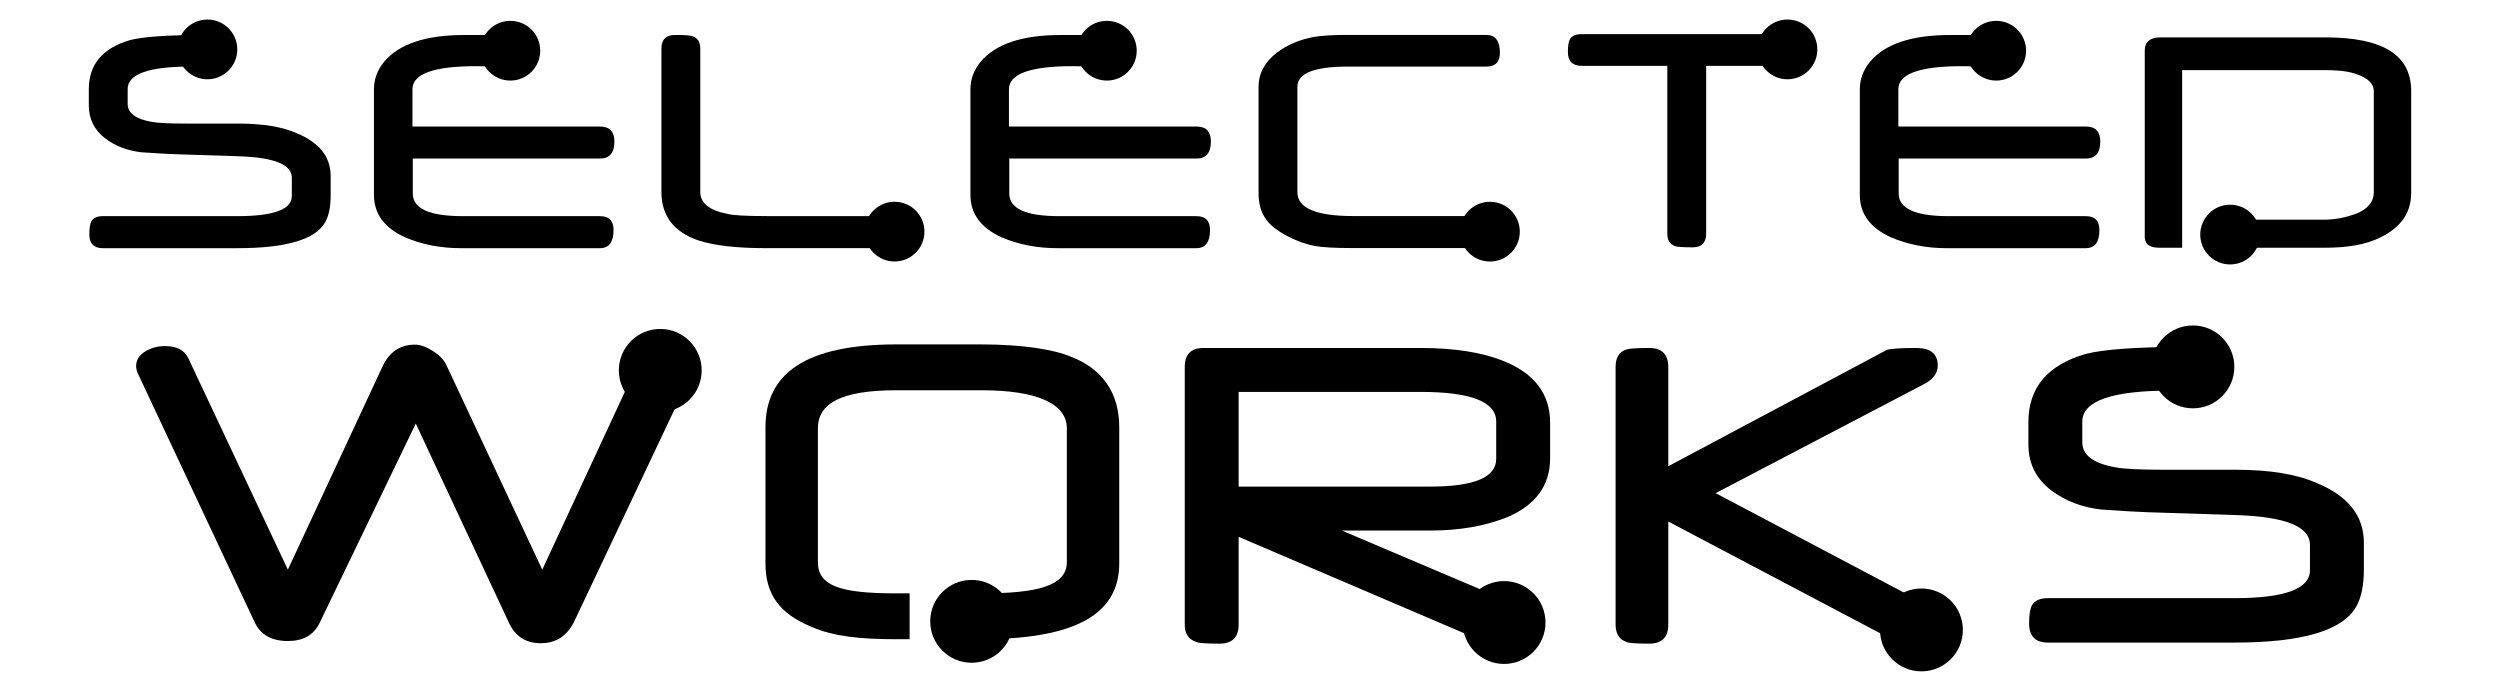
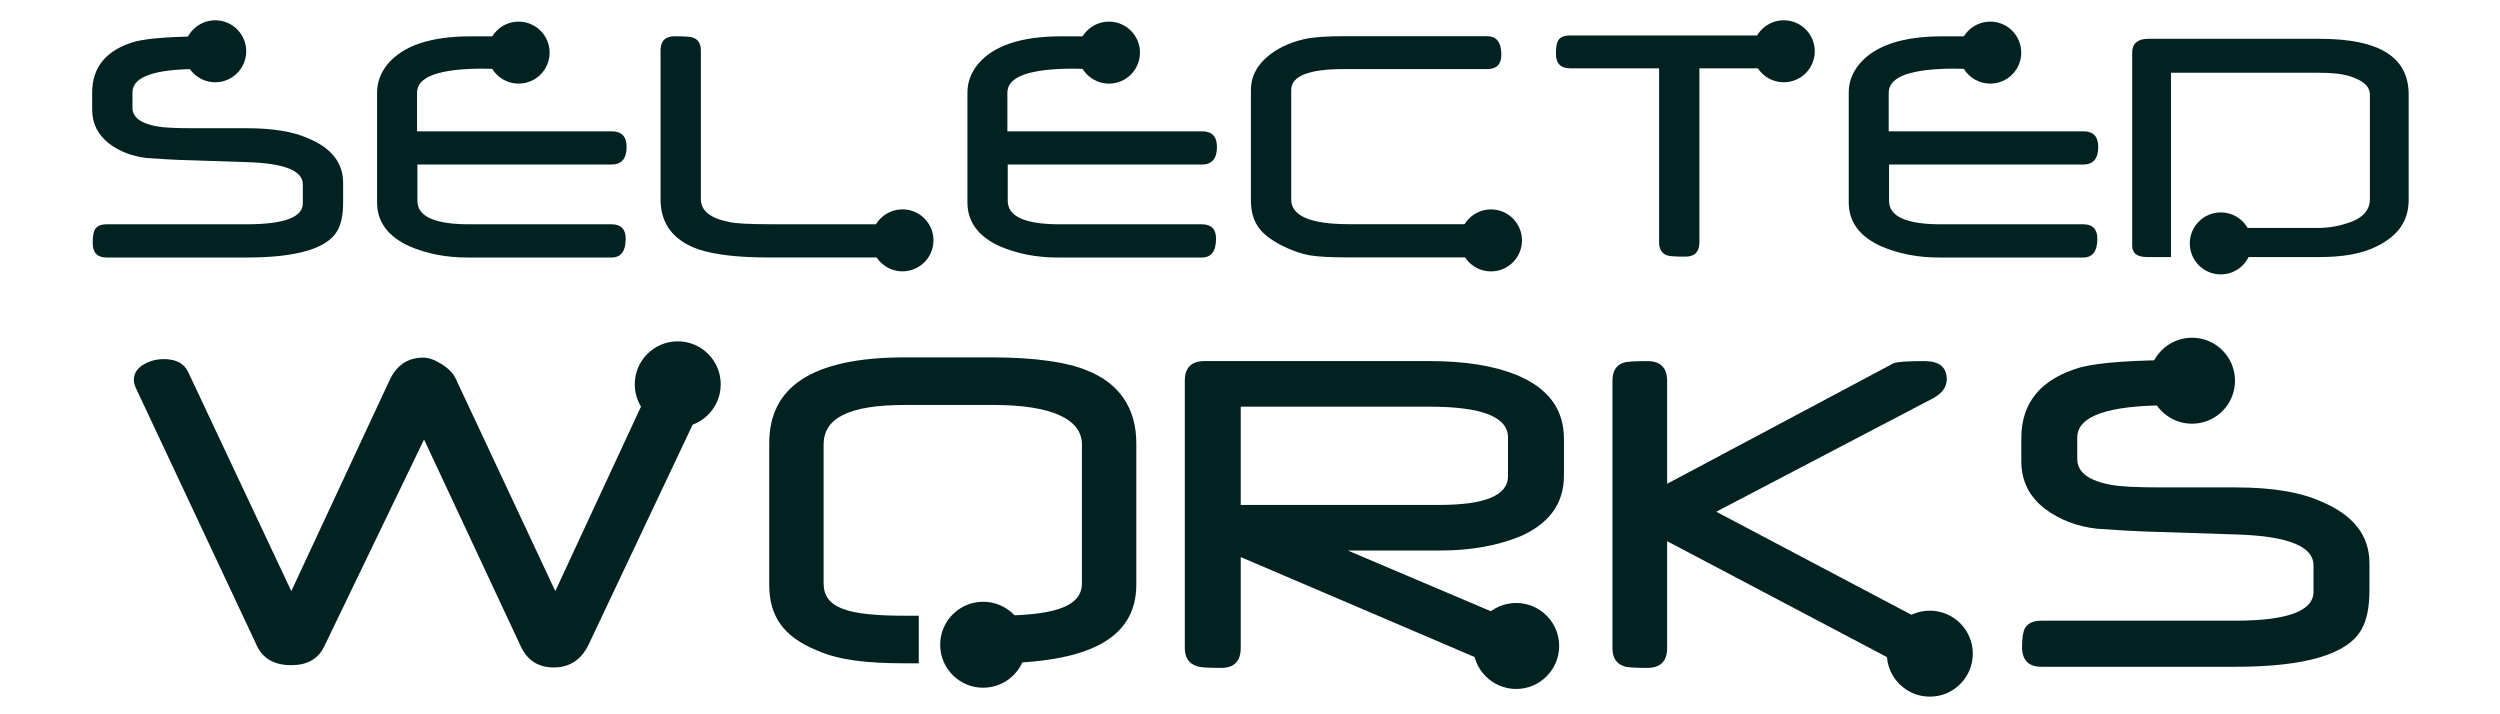
- <svg xmlns="http://www.w3.org/2000/svg" version="1.1" id="Layer_1" x="0px" y="0px" width="534.833px" height="147px" viewBox="0 0 534.833 147" enable-background="new 0 0 534.833 147" xml:space="preserve">
+ <svg xmlns="http://www.w3.org/2000/svg" version="1.1" id="Layer_1" x="0px" y="0px" width="515.417px" height="147px" viewBox="0 0 515.417 147" enable-background="new 0 0 515.417 147" xml:space="preserve">
  <g id="Layer_1_1_">
    <g>
      <g>
-         <path d="M193.242,50.125c0,1.973-0.974,2.958-2.921,2.958h-26.657c-6.091,0-10.845-0.549-14.265-1.647     c-5.268-1.821-7.899-5.277-7.899-10.371V10.4c0-1.947,0.973-2.92,2.92-2.92c1.872,0,3.07,0.075,3.595,0.224     c1.197,0.35,1.797,1.248,1.797,2.696v30.665c0,2.371,1.921,3.931,5.766,4.68c1.223,0.324,4.067,0.486,8.536,0.486h26.208     C192.269,46.23,193.242,47.527,193.242,50.125z" />
+         <path fill="#022222" d="M187.926,50.125c0,1.973-0.974,2.958-2.921,2.958h-26.657c-6.091,0-10.845-0.549-14.265-1.647     c-5.268-1.821-7.899-5.277-7.899-10.371V10.4c0-1.947,0.973-2.92,2.92-2.92c1.872,0,3.07,0.075,3.595,0.224     c1.197,0.35,1.797,1.248,1.797,2.696v30.665c0,2.371,1.921,3.931,5.766,4.68c1.223,0.324,4.067,0.486,8.536,0.486h26.208     C186.953,46.23,187.926,47.527,187.926,50.125z" />
      </g>
-       <circle cx="191.378" cy="49.551" r="6.39" />
+       <circle fill="#022222" cx="186.062" cy="49.551" r="6.39" />
    </g>
    <g>
      <g>
-         <path d="M70.742,41.785c0,2.445-0.388,4.355-1.161,5.729c-2.071,3.719-8.336,5.579-18.794,5.579H21.995     c-1.923,0-2.883-0.985-2.883-2.958c0-1.348,0.15-2.283,0.449-2.808c0.424-0.724,1.236-1.086,2.434-1.086h28.792     c7.763,0,11.644-1.435,11.644-4.306v-3.932c0-2.795-3.757-4.318-11.27-4.568l-13.815-0.449c-0.649-0.024-1.567-0.067-2.752-0.131     c-1.186-0.062-2.639-0.155-4.361-0.279c-2.996-0.35-5.566-1.335-7.713-2.958C20.173,27.819,19,25.461,19,22.541v-3.444     c0-5.317,2.945-8.824,8.836-10.521c2.82-0.724,7.987-1.085,15.501-1.085c1.946,0,2.92,1.272,2.92,3.819     c0,1.473-0.587,2.396-1.76,2.771c-0.175,0.1-1.361,0.15-3.557,0.15c-9.086,0-13.629,1.597-13.629,4.792v3.182     c0,1.972,1.697,3.258,5.092,3.856c0.649,0.125,1.592,0.219,2.827,0.281c1.235,0.063,2.752,0.094,4.549,0.094h11.119     c5.316,0,9.511,0.687,12.581,2.06c4.842,1.997,7.263,5.066,7.263,9.21V41.785z" />
+         <path fill="#022222" d="M70.742,41.785c0,2.445-0.388,4.355-1.161,5.729c-2.071,3.719-8.336,5.579-18.794,5.579H21.995     c-1.923,0-2.883-0.985-2.883-2.958c0-1.348,0.15-2.283,0.449-2.808c0.424-0.724,1.236-1.086,2.434-1.086h28.792     c7.763,0,11.644-1.435,11.644-4.306v-3.932c0-2.795-3.757-4.318-11.27-4.568l-13.815-0.449c-0.649-0.024-1.567-0.067-2.752-0.131     c-1.186-0.062-2.639-0.155-4.361-0.279c-2.996-0.35-5.566-1.335-7.713-2.958C20.173,27.819,19,25.461,19,22.541v-3.444     c0-5.317,2.945-8.824,8.836-10.521c2.82-0.724,7.987-1.085,15.501-1.085c1.946,0,2.92,1.272,2.92,3.819     c0,1.473-0.587,2.396-1.76,2.771c-0.175,0.1-1.361,0.15-3.557,0.15c-9.086,0-13.629,1.597-13.629,4.792v3.182     c0,1.972,1.697,3.258,5.092,3.856c0.649,0.125,1.592,0.219,2.827,0.281c1.235,0.063,2.752,0.094,4.549,0.094h11.119     c5.316,0,9.511,0.687,12.581,2.06c4.842,1.997,7.263,5.066,7.263,9.21V41.785z" />
      </g>
-       <circle cx="44.374" cy="10.57" r="6.39" />
+       <circle fill="#022222" cx="44.374" cy="10.57" r="6.39" />
    </g>
    <g>
      <g>
-         <path d="M131.442,30.291c0,2.421-1.037,3.632-3.107,3.632H88.312v7.488c0,3.22,3.557,4.83,10.67,4.83h29.354     c1.946,0,2.92,0.987,2.92,2.958c0,2.597-0.974,3.894-2.92,3.894H98.607c-4.343,0-8.324-0.772-11.943-2.321     C82.221,48.749,80,45.729,80,41.709V19.096c0-2.172,0.735-4.143,2.209-5.916c3.193-3.793,8.896-5.69,17.11-5.69h8.124     c1.921,0,2.883,1.272,2.883,3.819c0,1.972-0.962,2.958-2.883,2.958h-1.198h-0.749h-0.412c-0.274,0-0.425-0.012-0.448-0.037     c-0.626-0.025-1.161-0.044-1.61-0.056c-0.45-0.013-0.823-0.019-1.124-0.019c-9.11,0-13.664,1.646-13.664,4.942v7.974h40.135     C130.418,27.07,131.442,28.145,131.442,30.291z" />
+         <path fill="#022222" d="M129.184,30.291c0,2.421-1.037,3.632-3.107,3.632H86.054v7.488c0,3.22,3.557,4.83,10.67,4.83h29.354     c1.946,0,2.92,0.987,2.92,2.958c0,2.597-0.974,3.894-2.92,3.894H96.349c-4.343,0-8.324-0.772-11.943-2.321     c-4.443-2.023-6.664-5.043-6.664-9.063V19.096c0-2.172,0.735-4.143,2.209-5.916c3.193-3.793,8.896-5.69,17.11-5.69h8.124     c1.921,0,2.883,1.272,2.883,3.819c0,1.972-0.962,2.958-2.883,2.958h-1.198h-0.749h-0.412c-0.274,0-0.425-0.012-0.448-0.037     c-0.626-0.025-1.161-0.044-1.61-0.056c-0.45-0.013-0.823-0.019-1.124-0.019c-9.11,0-13.664,1.646-13.664,4.942v7.974h40.135     C128.16,27.07,129.184,28.145,129.184,30.291z" />
      </g>
-       <circle cx="109.182" cy="10.848" r="6.39" />
+       <circle fill="#022222" cx="106.924" cy="10.848" r="6.39" />
    </g>
    <g>
      <g>
-         <path d="M259.05,30.291c0,2.421-1.035,3.632-3.107,3.632H215.92v7.488c0,3.22,3.557,4.83,10.67,4.83h29.353     c1.947,0,2.921,0.987,2.921,2.958c0,2.597-0.974,3.894-2.921,3.894h-29.727c-4.343,0-8.325-0.772-11.943-2.321     c-4.444-2.021-6.665-5.041-6.665-9.062V19.096c0-2.172,0.736-4.143,2.209-5.916c3.195-3.793,8.898-5.69,17.11-5.69h8.124     c1.922,0,2.884,1.272,2.884,3.819c0,1.972-0.962,2.958-2.884,2.958h-1.197h-0.749h-0.411c-0.276,0-0.426-0.012-0.45-0.037     c-0.624-0.025-1.16-0.044-1.61-0.056c-0.448-0.013-0.823-0.019-1.122-0.019c-9.111,0-13.666,1.646-13.666,4.942v7.974h40.136     C258.026,27.07,259.05,28.145,259.05,30.291z" />
+         <path fill="#022222" d="M250.894,30.291c0,2.421-1.035,3.632-3.107,3.632h-40.023v7.488c0,3.22,3.557,4.83,10.67,4.83h29.353     c1.947,0,2.921,0.987,2.921,2.958c0,2.597-0.974,3.894-2.921,3.894H218.06c-4.343,0-8.325-0.772-11.943-2.321     c-4.444-2.021-6.665-5.041-6.665-9.062V19.096c0-2.172,0.736-4.143,2.209-5.916c3.195-3.793,8.898-5.69,17.11-5.69h8.124     c1.922,0,2.884,1.272,2.884,3.819c0,1.972-0.962,2.958-2.884,2.958h-1.197h-0.749h-0.411c-0.276,0-0.426-0.012-0.45-0.037     c-0.624-0.025-1.16-0.044-1.61-0.056c-0.448-0.013-0.823-0.019-1.122-0.019c-9.111,0-13.666,1.646-13.666,4.942v7.974h40.136     C249.87,27.07,250.894,28.145,250.894,30.291z" />
      </g>
-       <circle cx="236.79" cy="10.848" r="6.39" />
+       <circle fill="#022222" cx="228.634" cy="10.848" r="6.39" />
    </g>
    <g>
      <g>
-         <path d="M320.876,11.288c0,1.972-0.974,2.958-2.92,2.958H288.34c-7.188,0-10.782,1.436-10.782,4.305v22.577     c0,3.396,3.981,5.092,11.943,5.092h28.268c2.021,0,3.032,1.136,3.032,3.407c0,2.297-1.011,3.443-3.032,3.443h-28.268     c-3.818,0-6.564-0.148-8.236-0.448c-1.822-0.349-3.72-1.022-5.691-2.021c-2.247-1.174-3.819-2.396-4.718-3.67     c-1.072-1.447-1.609-3.332-1.609-5.654V18.588c0-2.869,1.311-5.316,3.931-7.338c2.197-1.672,4.867-2.795,8.013-3.37     c0.798-0.125,1.771-0.225,2.92-0.299c1.148-0.075,2.508-0.113,4.081-0.113h29.766C319.902,7.468,320.876,8.741,320.876,11.288z" />
+         <path fill="#022222" d="M309.523,11.288c0,1.972-0.973,2.958-2.92,2.958h-29.615c-7.188,0-10.782,1.436-10.782,4.305v22.577     c0,3.396,3.981,5.092,11.942,5.092h28.268c2.021,0,3.033,1.136,3.033,3.407c0,2.297-1.012,3.443-3.033,3.443h-28.268     c-3.817,0-6.563-0.148-8.235-0.448c-1.822-0.349-3.72-1.022-5.69-2.021c-2.248-1.174-3.82-2.396-4.719-3.67     c-1.072-1.447-1.609-3.332-1.609-5.654V18.588c0-2.869,1.312-5.316,3.932-7.338c2.197-1.672,4.867-2.795,8.013-3.37     c0.798-0.125,1.771-0.225,2.92-0.299c1.147-0.075,2.509-0.113,4.081-0.113h29.766C308.55,7.468,309.523,8.741,309.523,11.288z" />
      </g>
-       <circle cx="318.746" cy="49.562" r="6.39" />
+       <circle fill="#022222" cx="307.394" cy="49.562" r="6.39" />
    </g>
    <g>
      <g>
-         <path d="M386.384,11.127c0,1.973-0.973,2.958-2.922,2.958h-18.457v35.867c0,1.973-0.965,2.958-2.896,2.958     c-1.956,0-3.171-0.075-3.647-0.225c-1.179-0.35-1.769-1.261-1.769-2.733V14.085h-18.309c-1.971,0-2.957-0.985-2.957-2.958     c0-1.348,0.149-2.271,0.449-2.771c0.398-0.698,1.235-1.048,2.508-1.048h45.078C385.412,7.309,386.384,8.581,386.384,11.127z" />
+         <path fill="#022222" d="M371.74,11.127c0,1.973-0.973,2.958-2.922,2.958h-18.457v35.867c0,1.973-0.965,2.958-2.895,2.958     c-1.957,0-3.172-0.075-3.648-0.225c-1.178-0.35-1.768-1.261-1.768-2.733V14.085H323.74c-1.971,0-2.957-0.985-2.957-2.958     c0-1.348,0.15-2.271,0.449-2.771c0.398-0.698,1.236-1.048,2.508-1.048h45.078C370.769,7.309,371.74,8.581,371.74,11.127z" />
      </g>
-       <circle cx="382.399" cy="10.57" r="6.39" />
+       <circle fill="#022222" cx="367.755" cy="10.57" r="6.39" />
    </g>
    <g>
      <g>
-         <path d="M449.32,30.291c0,2.421-1.035,3.632-3.107,3.632h-40.021v7.488c0,3.22,3.557,4.83,10.67,4.83h29.354     c1.947,0,2.92,0.987,2.92,2.958c0,2.597-0.973,3.894-2.92,3.894h-29.729c-4.344,0-8.324-0.772-11.943-2.321     c-4.443-2.021-6.664-5.041-6.664-9.062V19.096c0-2.172,0.734-4.143,2.209-5.916c3.195-3.793,8.898-5.69,17.109-5.69h8.125     c1.922,0,2.883,1.272,2.883,3.819c0,1.972-0.961,2.958-2.883,2.958h-1.197h-0.75h-0.41c-0.275,0-0.426-0.012-0.449-0.037     c-0.625-0.025-1.158-0.044-1.609-0.056c-0.449-0.013-0.824-0.019-1.123-0.019c-9.111,0-13.666,1.646-13.666,4.942v7.974h40.137     C448.296,27.07,449.32,28.145,449.32,30.291z" />
+         <path fill="#022222" d="M432.587,30.291c0,2.421-1.035,3.632-3.107,3.632h-40.021v7.488c0,3.22,3.557,4.83,10.67,4.83h29.354     c1.947,0,2.92,0.987,2.92,2.958c0,2.597-0.973,3.894-2.92,3.894h-29.729c-4.344,0-8.324-0.772-11.943-2.321     c-4.443-2.021-6.664-5.041-6.664-9.062V19.096c0-2.172,0.734-4.143,2.209-5.916c3.195-3.793,8.898-5.69,17.109-5.69h8.125     c1.922,0,2.883,1.272,2.883,3.819c0,1.972-0.961,2.958-2.883,2.958h-1.197h-0.75h-0.41c-0.273,0-0.426-0.012-0.449-0.037     c-0.625-0.025-1.156-0.044-1.607-0.056c-0.449-0.013-0.824-0.019-1.123-0.019c-9.111,0-13.666,1.646-13.666,4.942v7.974h40.137     C431.562,27.07,432.587,28.145,432.587,30.291z" />
      </g>
-       <circle cx="427.058" cy="10.848" r="6.39" />
+       <circle fill="#022222" cx="410.324" cy="10.848" r="6.39" />
    </g>
    <g>
-       <path d="M497.466,8h-35.381c-1.945,0-3.252,0.868-3.252,2.815v39.724c0,1.973,1.307,2.461,3.252,2.461h4.748v-6.354V15h30.41    c2.395,0,4.59,0.136,6.512,0.734c2.695,0.875,4.078,2.033,4.078,3.804v21.603c0,2.049-1.369,3.725-4.041,4.67    c-1.871,0.674-4.129,1.188-6.699,1.188h-19.26v6h19.447c4.814,0,8.814-0.601,12.16-2.297c4.316-2.222,6.393-5.229,6.393-9.524    V19.501C515.833,11.765,509.822,8,497.466,8z" />
-       <circle cx="477.097" cy="50.183" r="6.39" />
+       <path fill="#022222" d="M478.22,8h-35.381c-1.945,0-3.252,0.868-3.252,2.815v39.724c0,1.973,1.307,2.461,3.252,2.461h4.748v-6.354    V15h30.41c2.395,0,4.59,0.136,6.512,0.734c2.695,0.875,4.078,2.033,4.078,3.804v21.603c0,2.049-1.369,3.725-4.041,4.67    c-1.871,0.674-4.129,1.188-6.699,1.188h-19.26v6h19.447c4.814,0,8.814-0.601,12.16-2.297c4.316-2.222,6.393-5.229,6.393-9.524    V19.501C496.587,11.765,490.578,8,478.22,8z" />
+       <circle fill="#022222" cx="457.851" cy="50.183" r="6.39" />
    </g>
    <g>
-       <circle cx="207.867" cy="132.924" r="8.862" />
-       <path d="M229.189,76.346c-3.742-1.592-10.344-2.667-19.447-2.667h-17.966c-19.495,0-28.014,6.27-28.014,17.696v29.187    c0,6.439,2.885,10.709,9.876,13.549c4.57,2.006,10.208,2.639,18.138,2.639h2.819v-9.811h-2.857    c-11.783,0-16.764-1.529-16.764-6.688V91.635c0-5.332,4.979-8.145,16.764-8.145h18.301c11.68,0,18.193,2.812,18.193,8.145v28.616    c0,5.156-6.498,6.688-18.143,6.688h-4.281v9.811h3.934c19.562,0,29.703-4.918,29.703-16.238V91.375    C239.443,84.141,235.904,78.943,229.189,76.346z" />
+       <circle fill="#022222" cx="202.694" cy="132.924" r="8.862" />
+       <path fill="#022222" d="M224.016,76.346c-3.742-1.592-10.344-2.667-19.447-2.667h-17.966c-19.495,0-28.014,6.27-28.014,17.696    v29.188c0,6.438,2.885,10.709,9.876,13.549c4.57,2.006,10.208,2.639,18.138,2.639h2.819v-9.811h-2.857    c-11.783,0-16.764-1.529-16.764-6.688V91.635c0-5.332,4.979-8.145,16.764-8.145h18.301c11.68,0,18.193,2.812,18.193,8.145v28.616    c0,5.156-6.498,6.688-18.143,6.688h-4.281v9.811h3.934c19.562,0,29.703-4.918,29.703-16.238V91.375    C234.27,84.141,230.73,78.943,224.016,76.346z" />
    </g>
    <g>
      <g>
-         <path d="M505.71,121.788c0,3.393-0.539,6.041-1.609,7.945c-2.875,5.158-11.561,7.736-26.07,7.736h-39.936     c-2.67,0-4.002-1.367-4.002-4.104c0-1.867,0.211-3.168,0.623-3.896c0.59-1.004,1.715-1.504,3.379-1.504h39.936     c10.768,0,16.15-1.99,16.15-5.973v-5.453c0-3.881-5.213-5.99-15.631-6.34l-19.166-0.619c-0.9-0.035-2.172-0.096-3.816-0.182     c-1.645-0.088-3.662-0.219-6.049-0.391c-4.154-0.484-7.723-1.854-10.697-4.103c-3.256-2.492-4.881-5.766-4.881-9.816v-4.773     c0-7.375,4.084-12.238,12.256-14.596c3.91-1.002,11.078-1.506,21.502-1.506c2.695,0,4.051,1.768,4.051,5.297     c0,2.045-0.814,3.326-2.445,3.846c-0.24,0.137-1.885,0.207-4.932,0.207c-12.6,0-18.902,2.217-18.902,6.646v4.412     c0,2.736,2.355,4.52,7.061,5.35c0.904,0.176,2.209,0.305,3.924,0.391s3.814,0.129,6.309,0.129h15.426     c7.377,0,13.188,0.953,17.451,2.855c6.717,2.77,10.072,7.028,10.072,12.776v5.664H505.71z" />
+         <path fill="#022222" d="M488.497,121.788c0,3.394-0.539,6.041-1.609,7.944c-2.875,5.158-11.561,7.736-26.068,7.736h-39.938     c-2.67,0-4.002-1.367-4.002-4.104c0-1.867,0.211-3.168,0.623-3.896c0.59-1.004,1.715-1.504,3.379-1.504h39.938     c10.768,0,16.148-1.99,16.148-5.973v-5.453c0-3.881-5.213-5.99-15.631-6.34l-19.166-0.619c-0.898-0.035-2.172-0.096-3.814-0.182     c-1.646-0.088-3.662-0.219-6.051-0.392c-4.152-0.483-7.723-1.854-10.695-4.103c-3.258-2.492-4.883-5.766-4.883-9.816v-4.773     c0-7.375,4.086-12.237,12.258-14.596c3.908-1.002,11.078-1.506,21.502-1.506c2.693,0,4.051,1.768,4.051,5.297     c0,2.045-0.814,3.326-2.445,3.846c-0.24,0.138-1.885,0.207-4.932,0.207c-12.602,0-18.902,2.217-18.902,6.646v4.412     c0,2.736,2.355,4.52,7.061,5.35c0.904,0.176,2.209,0.305,3.924,0.391c1.715,0.087,3.814,0.13,6.309,0.13h15.426     c7.379,0,13.189,0.952,17.451,2.854c6.719,2.771,10.072,7.028,10.072,12.776v5.664h-0.004V121.788z" />
      </g>
-       <circle cx="469.134" cy="78.49" r="8.865" />
+       <circle fill="#022222" cx="451.92" cy="78.49" r="8.865" />
    </g>
    <g>
      <g>
-         <path d="M416.109,133.905c0,2.529-1.559,3.791-4.676,3.791c-3.43,0-5.418-0.172-5.973-0.516l-48.557-25.605v22.021     c0,2.736-1.367,4.102-4.104,4.102c-2.771,0-4.379-0.121-4.832-0.361c-1.557-0.52-2.338-1.766-2.338-3.738V78.494     c0-2.008,0.781-3.254,2.338-3.736c0.625-0.209,2.236-0.313,4.832-0.313c2.734,0,4.104,1.351,4.104,4.052v21.24l46.742-24.876     c0.898-0.276,2.992-0.417,6.281-0.417c3.078,0,4.623,1.248,4.623,3.738c0,1.594-0.918,2.893-2.754,3.896L367.029,105.5     l46.324,24.46C415.189,130.964,416.109,132.28,416.109,133.905z" />
+         <path fill="#022222" d="M402.915,133.904c0,2.529-1.561,3.791-4.678,3.791c-3.43,0-5.418-0.172-5.973-0.516l-48.557-25.604     v22.021c0,2.736-1.367,4.103-4.104,4.103c-2.771,0-4.379-0.121-4.832-0.361c-1.557-0.521-2.338-1.767-2.338-3.737V78.494     c0-2.008,0.781-3.254,2.338-3.736c0.625-0.209,2.236-0.312,4.832-0.312c2.734,0,4.104,1.351,4.104,4.052v21.239l46.742-24.875     c0.898-0.276,2.992-0.418,6.281-0.418c3.078,0,4.623,1.248,4.623,3.738c0,1.594-0.918,2.894-2.754,3.896L353.834,105.5     l46.322,24.46C401.995,130.964,402.915,132.279,402.915,133.904z" />
      </g>
-       <circle cx="411.06" cy="134.763" r="8.863" />
+       <circle fill="#022222" cx="397.864" cy="134.763" r="8.863" />
    </g>
    <g>
      <g>
-         <path d="M331.619,98.074c0,5.713-3.012,9.886-9.037,12.517c-4.777,1.938-10.281,2.908-16.514,2.908h-19.01l38.533,16.357     c2.043,0.902,3.066,2.232,3.066,4c0,2.596-2.27,3.895-6.807,3.895c-1.801,0-3.219-0.139-4.256-0.416l-52.609-22.486v18.748     c0,2.736-1.35,4.102-4.051,4.102c-2.873,0-4.537-0.121-4.984-0.361c-1.664-0.52-2.492-1.766-2.492-3.738V78.494     c0-2.701,1.35-4.051,4.049-4.051h46.434c7.197,0,13.119,0.936,17.762,2.805c6.609,2.666,9.918,7.064,9.918,13.191v7.635H331.619z      M320.087,98.178v-8c0-4.223-5.4-6.336-16.203-6.336h-38.9v20.256h40.977C315.376,104.098,320.087,102.125,320.087,98.178z" />
+         <path fill="#022222" d="M322.432,98.074c0,5.713-3.012,9.886-9.037,12.517c-4.777,1.938-10.281,2.908-16.514,2.908h-19.01     l38.531,16.356c2.043,0.902,3.066,2.232,3.066,4c0,2.597-2.27,3.896-6.807,3.896c-1.801,0-3.219-0.14-4.256-0.416l-52.609-22.485     v18.748c0,2.735-1.35,4.102-4.051,4.102c-2.873,0-4.537-0.121-4.984-0.361c-1.664-0.52-2.492-1.766-2.492-3.738V78.494     c0-2.701,1.35-4.051,4.049-4.051h46.435c7.195,0,13.117,0.936,17.762,2.805c6.607,2.666,9.918,7.064,9.918,13.191v7.635H322.432z      M310.899,98.178v-8c0-4.223-5.398-6.336-16.203-6.336h-38.899v20.256h40.977C306.188,104.098,310.899,102.125,310.899,98.178z" />
      </g>
-       <circle cx="321.771" cy="133.177" r="8.863" />
+       <circle fill="#022222" cx="312.584" cy="133.177" r="8.863" />
    </g>
    <g>
      <g>
-         <path d="M148.307,78.143c0,0.658-0.153,1.314-0.469,1.973l-24.979,52.817c-1.521,3.113-3.914,4.672-7.166,4.672     c-3.188,0-5.456-1.453-6.806-4.361L88.948,90.607l-20.615,42.739c-1.248,2.529-3.498,3.791-6.75,3.791     c-3.502,0-5.869-1.352-7.115-4.049L29.59,80.115c-0.312-0.658-0.469-1.246-0.469-1.766c0-1.387,0.713-2.477,2.131-3.271     c1.213-0.693,2.562-1.039,4.051-1.039c2.494,0,4.154,0.865,4.986,2.598l21.293,45.233L81.836,78.4     c1.453-3.113,3.773-4.672,6.957-4.672c1.108,0,2.371,0.449,3.791,1.352c1.387,0.865,2.338,1.836,2.858,2.908l20.565,43.884     l20.982-45.183c0.793-1.73,2.594-2.598,5.399-2.598c1.421,0,2.702,0.312,3.844,0.936     C147.614,75.785,148.307,76.826,148.307,78.143z" />
+         <path fill="#022222" d="M146.784,78.143c0,0.658-0.153,1.314-0.469,1.974l-24.979,52.817c-1.521,3.112-3.914,4.672-7.166,4.672     c-3.188,0-5.456-1.453-6.806-4.361L87.425,90.607L66.81,133.346c-1.248,2.529-3.498,3.791-6.75,3.791     c-3.502,0-5.869-1.352-7.115-4.049L28.066,80.115c-0.312-0.658-0.469-1.246-0.469-1.766c0-1.388,0.713-2.478,2.131-3.271     c1.213-0.693,2.562-1.039,4.051-1.039c2.494,0,4.154,0.865,4.986,2.598l21.293,45.233L80.312,78.4     c1.453-3.113,3.773-4.672,6.957-4.672c1.108,0,2.371,0.449,3.791,1.352c1.387,0.865,2.338,1.836,2.858,2.908l20.565,43.884     l20.982-45.183c0.793-1.73,2.594-2.599,5.399-2.599c1.421,0,2.702,0.312,3.844,0.937     C146.09,75.785,146.784,76.826,146.784,78.143z" />
      </g>
-       <path d="M141.252,70.372c4.895,0,8.861,3.968,8.861,8.863s-3.968,8.863-8.861,8.863c-4.897,0-8.863-3.969-8.863-8.863    S136.355,70.372,141.252,70.372z" />
+       <path fill="#022222" d="M139.729,70.372c4.895,0,8.861,3.968,8.861,8.862c0,4.896-3.968,8.863-8.861,8.863    c-4.897,0-8.863-3.969-8.863-8.863C130.866,74.341,134.832,70.372,139.729,70.372z" />
    </g>
  </g>
  <g id="Description">
</g>
</svg>
